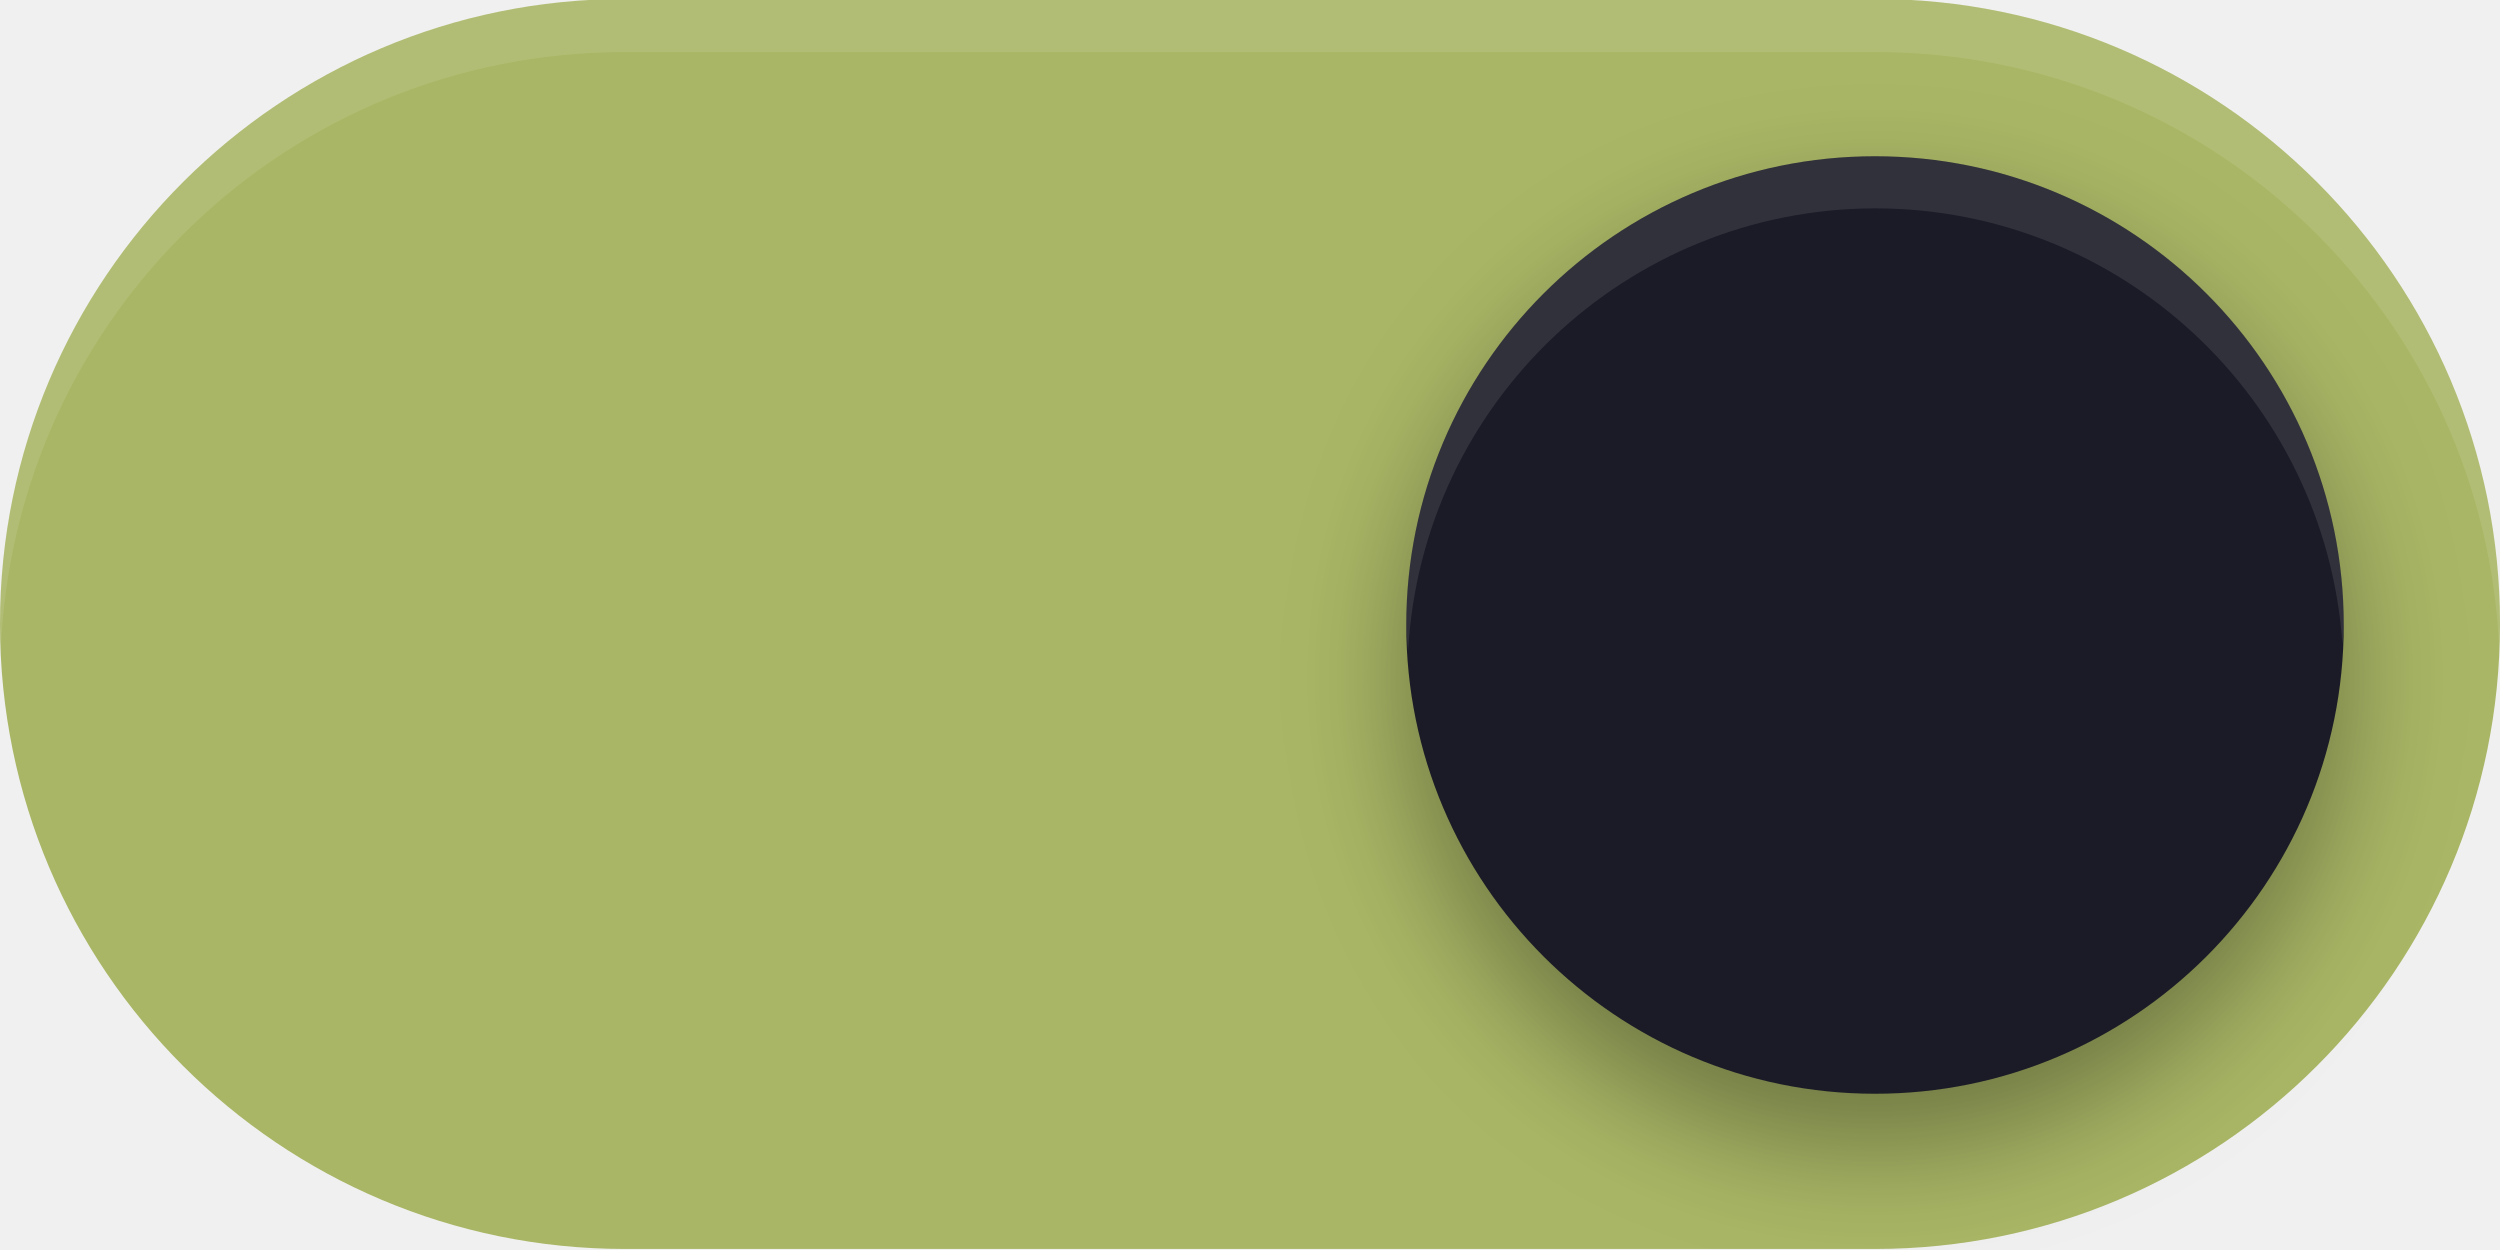
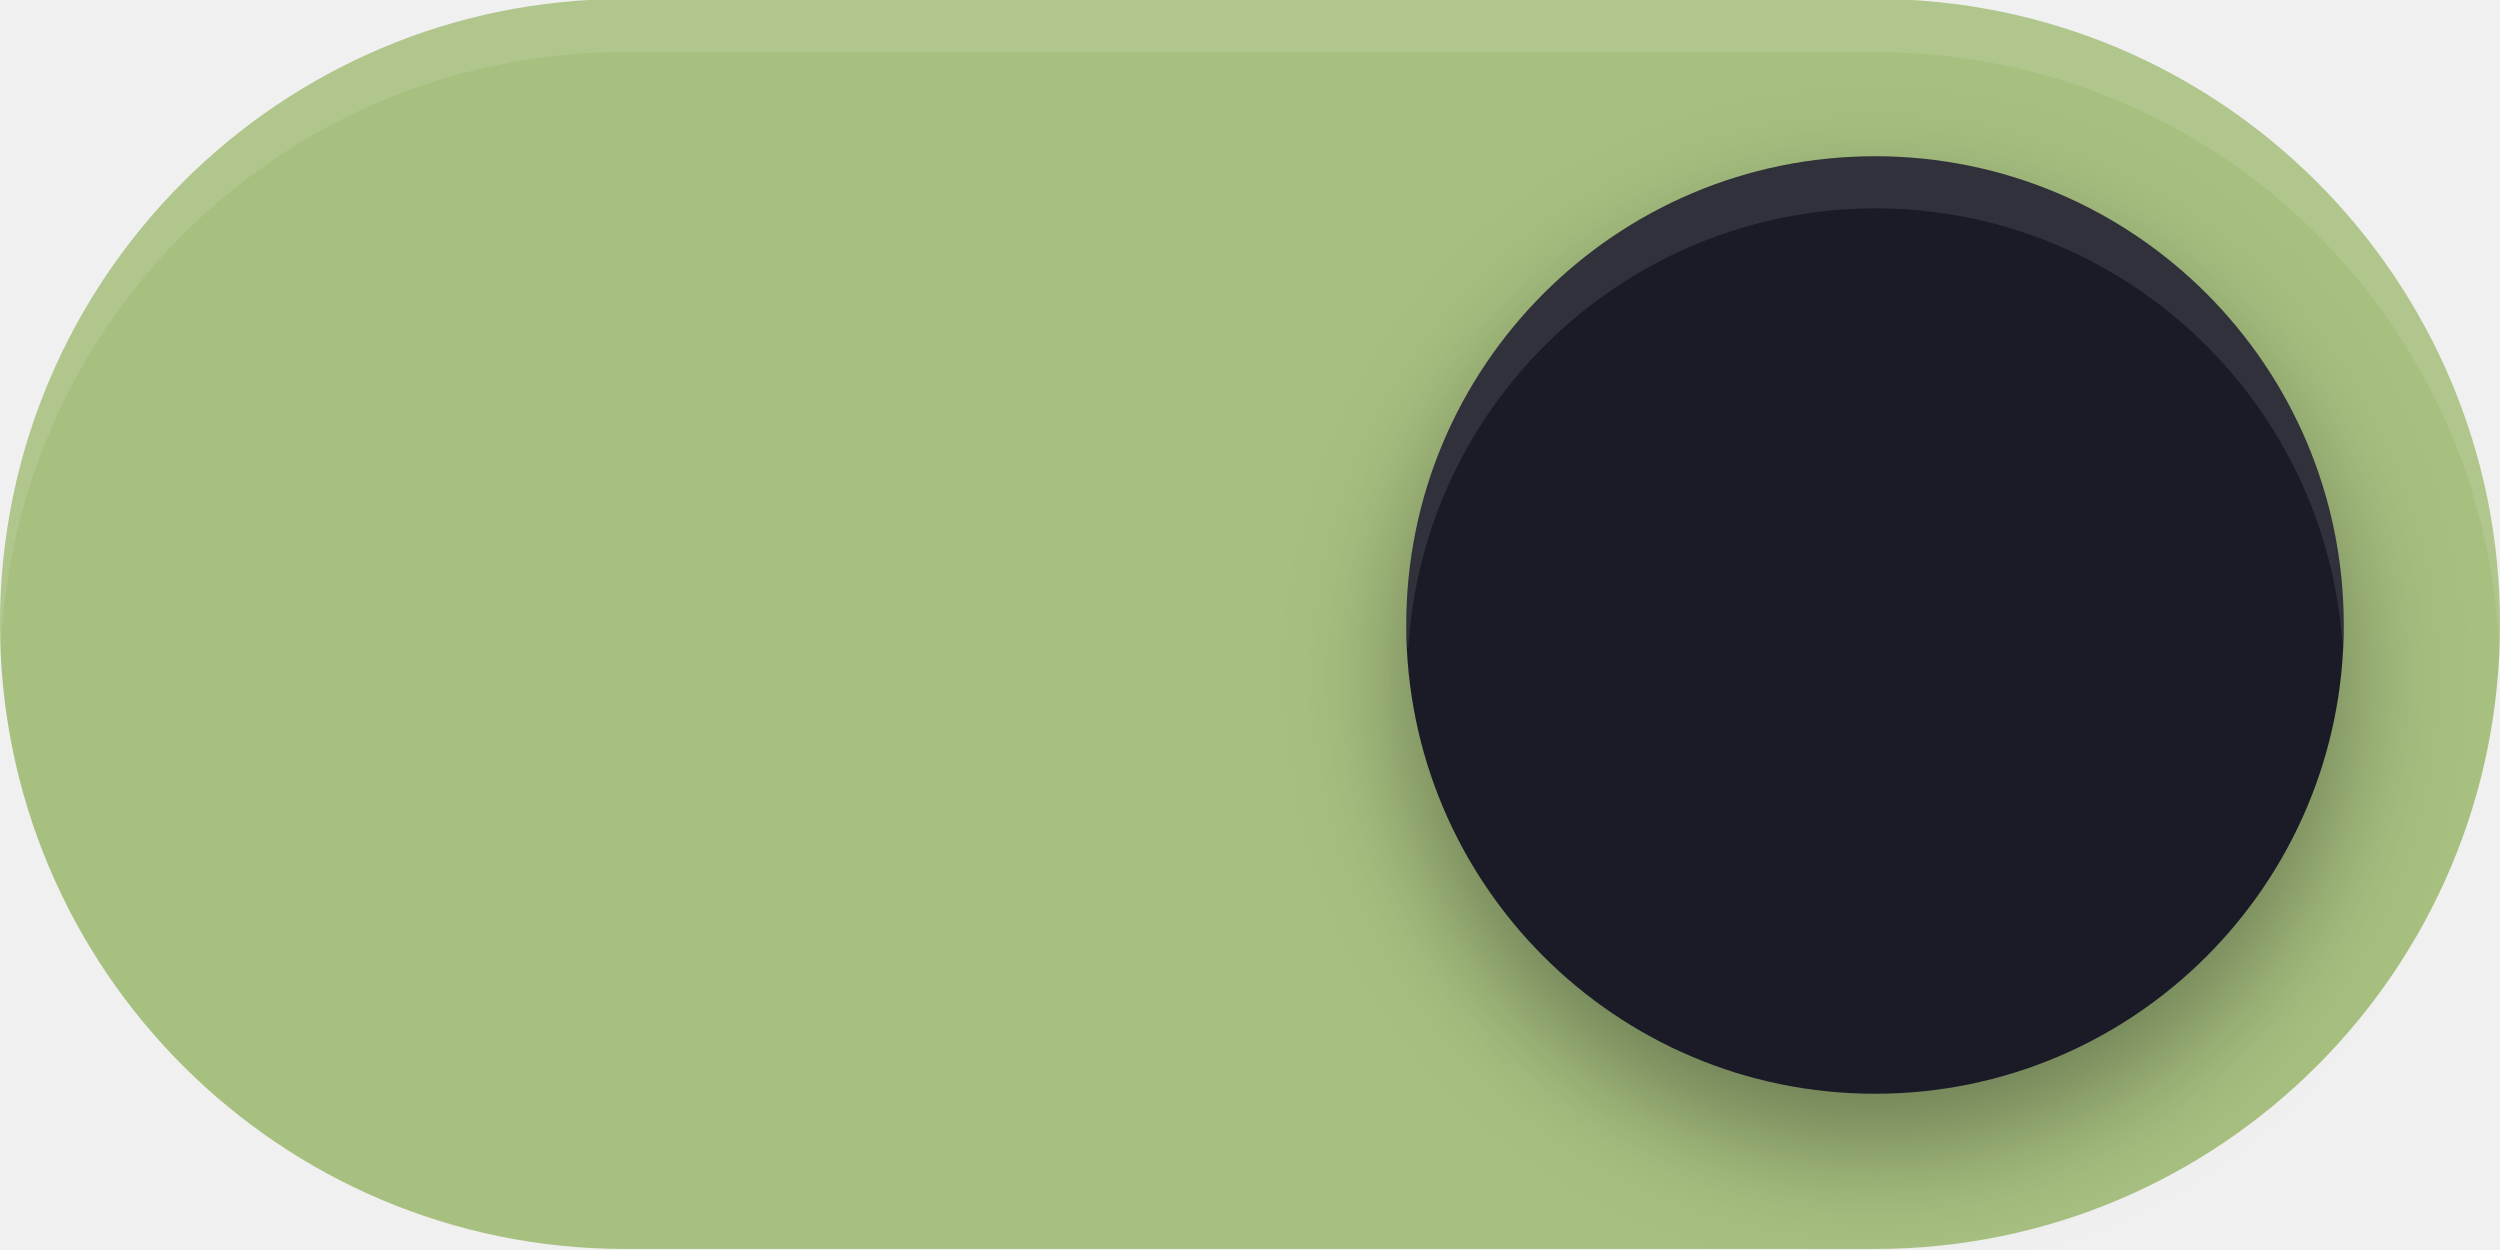
<svg xmlns="http://www.w3.org/2000/svg" width="48" height="24" version="1.1" id="svg939">
  <defs id="defs943">
    <filter style="color-interpolation-filters:sRGB" id="filter863" x="-0.147" y="-0.147" width="1.294" height="1.294">
      <feGaussianBlur stdDeviation="1.103" id="feGaussianBlur865" />
    </filter>
  </defs>
-   <rect transform="scale(-1,1)" x="-48" y="-0.02" width="48" height="24" rx="12" ry="12" fill="#4CAF50" stroke-width="0" style="paint-order:stroke fill markers;fill:#a9b665;fill-opacity:1" id="rect2" />
+   <rect transform="scale(-1,1)" x="-48" y="-0.02" width="48" height="24" rx="12" ry="12" fill="#4CAF50" stroke-width="0" style="paint-order:stroke fill markers;fill:#a7c080;fill-opacity:1" id="rect2" />
  <circle cx="36" cy="13" r="9" fill="#ffffff" stroke-width="0" style="opacity:0.35;fill:#000000;paint-order:stroke fill markers;filter:url(#filter863)" id="circle307" />
  <circle cx="36" cy="12" r="9" fill="#ffffff" stroke-width="0" style="paint-order:stroke fill markers;fill:#1a1b26;fill-opacity:1" id="circle4" />
  <path id="rect876" style="opacity:0.1;fill:#ffffff;paint-order:stroke fill markers" d="m 12,-0.02 c -6.648,0 -12,5.352 -12,12 0,0.171 0.007,0.34 0.014,0.51 C 0.279,6.081 5.523,1 12,1 H 36 C 42.477,1 47.721,6.081 47.986,12.49 47.993,12.321 48,12.152 48,11.98 48,5.332 42.648,-0.02 36,-0.02 Z" />
  <path id="circle1665" style="paint-order:stroke fill markers;fill:#ffffff;fill-opacity:1;opacity:0.1" d="M 36 3 A 9 9 0 0 0 27 12 A 9 9 0 0 0 27.035 12.5 A 9 9 0 0 1 36 4 A 9 9 0 0 1 44.975 12.359 A 9 9 0 0 0 45 12 A 9 9 0 0 0 36 3 z " />
</svg>
